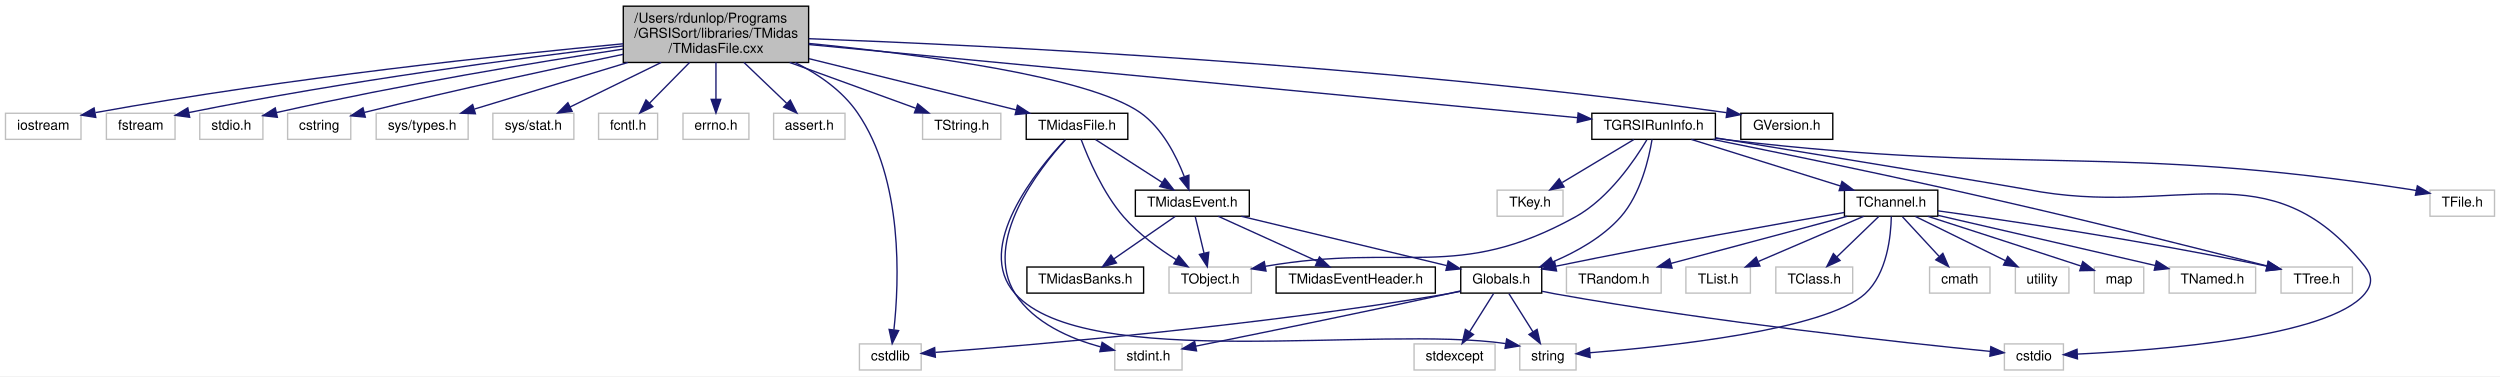
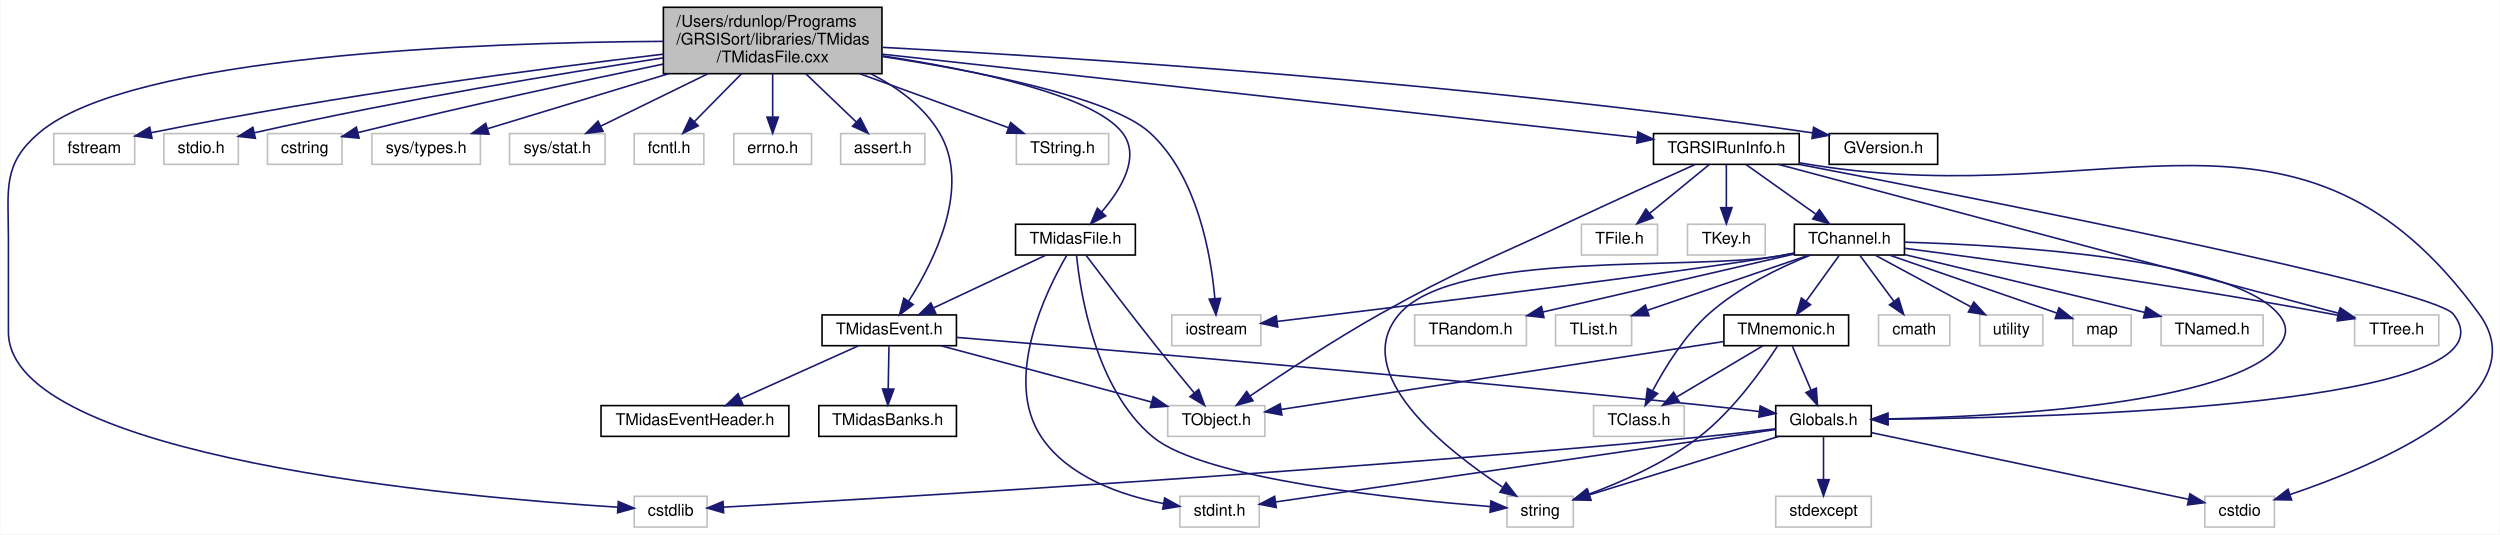
- <svg xmlns="http://www.w3.org/2000/svg" xmlns:xlink="http://www.w3.org/1999/xlink" width="1821pt" height="274pt" viewBox="0.00 0.00 1821.00 274.00">
-   <g id="graph0" class="graph" transform="scale(1 1) rotate(0) translate(4 270)">
-     <polygon fill="white" stroke="none" points="-4,4 -4,-270 1817,-270 1817,4 -4,4" />
+ <svg xmlns="http://www.w3.org/2000/svg" xmlns:xlink="http://www.w3.org/1999/xlink" width="1544pt" height="330pt" viewBox="0.00 0.00 1543.57 330.00">
+   <g id="graph0" class="graph" transform="scale(1 1) rotate(0) translate(4 326)">
+     <polygon fill="white" stroke="none" points="-4,4 -4,-326 1539.57,-326 1539.57,4 -4,4" />
    <g id="node1" class="node">
-       <polygon fill="#bfbfbf" stroke="black" points="450,-224.5 450,-265.5 585,-265.5 585,-224.5 450,-224.5" />
-       <text text-anchor="start" x="458" y="-253.5" font-family="Helvetica,sans-Serif" font-size="10.00">/Users/rdunlop/Programs</text>
-       <text text-anchor="start" x="458" y="-242.5" font-family="Helvetica,sans-Serif" font-size="10.00">/GRSISort/libraries/TMidas</text>
-       <text text-anchor="middle" x="517.5" y="-231.5" font-family="Helvetica,sans-Serif" font-size="10.00">/TMidasFile.cxx</text>
+       <polygon fill="#bfbfbf" stroke="black" points="405.482,-280.5 405.482,-321.5 540.482,-321.5 540.482,-280.5 405.482,-280.5" />
+       <text text-anchor="start" x="413.482" y="-309.5" font-family="Helvetica,sans-Serif" font-size="10.00">/Users/rdunlop/Programs</text>
+       <text text-anchor="start" x="413.482" y="-298.5" font-family="Helvetica,sans-Serif" font-size="10.00">/GRSISort/libraries/TMidas</text>
+       <text text-anchor="middle" x="472.982" y="-287.5" font-family="Helvetica,sans-Serif" font-size="10.00">/TMidasFile.cxx</text>
    </g>
    <g id="node2" class="node">
-       <polygon fill="white" stroke="#bfbfbf" points="0,-168.5 0,-187.5 55,-187.5 55,-168.5 0,-168.5" />
-       <text text-anchor="middle" x="27.5" y="-175.5" font-family="Helvetica,sans-Serif" font-size="10.00">iostream</text>
+       <polygon fill="white" stroke="#bfbfbf" points="719.482,-112.5 719.482,-131.5 774.482,-131.5 774.482,-112.5 719.482,-112.5" />
+       <text text-anchor="middle" x="746.982" y="-119.5" font-family="Helvetica,sans-Serif" font-size="10.00">iostream</text>
    </g>
    <g id="edge1" class="edge">
-       <path fill="none" stroke="midnightblue" d="M449.974,-238.112C363.211,-229.998 207.831,-213.621 65.528,-187.99" />
-       <polygon fill="midnightblue" stroke="midnightblue" points="65.772,-184.477 55.306,-186.129 64.518,-191.364 65.772,-184.477" />
+       <path fill="none" stroke="midnightblue" d="M540.608,-291.101C600.478,-281.94 681.98,-265.916 705.982,-244 735.375,-217.163 743.706,-168.497 746.061,-141.79" />
+       <polygon fill="midnightblue" stroke="midnightblue" points="749.573,-141.734 746.762,-131.519 742.589,-141.257 749.573,-141.734" />
    </g>
    <g id="node3" class="node">
-       <polygon fill="white" stroke="#bfbfbf" points="73.5,-168.5 73.5,-187.5 123.5,-187.5 123.5,-168.5 73.5,-168.5" />
-       <text text-anchor="middle" x="98.5" y="-175.5" font-family="Helvetica,sans-Serif" font-size="10.00">fstream</text>
+       <polygon fill="white" stroke="#bfbfbf" points="28.982,-224.5 28.982,-243.5 78.982,-243.5 78.982,-224.5 28.982,-224.5" />
+       <text text-anchor="middle" x="53.982" y="-231.5" font-family="Helvetica,sans-Serif" font-size="10.00">fstream</text>
    </g>
    <g id="edge2" class="edge">
-       <path fill="none" stroke="midnightblue" d="M449.981,-236.55C374.9,-227.733 249.915,-211.473 133.474,-188.004" />
-       <polygon fill="midnightblue" stroke="midnightblue" points="134.173,-184.574 123.675,-186.007 132.775,-191.433 134.173,-184.574" />
+       <path fill="none" stroke="midnightblue" d="M405.463,-292.55C330.382,-283.733 205.397,-267.473 88.956,-244.004" />
+       <polygon fill="midnightblue" stroke="midnightblue" points="89.655,-240.574 79.157,-242.007 88.257,-247.433 89.655,-240.574" />
    </g>
    <g id="node4" class="node">
-       <polygon fill="white" stroke="#bfbfbf" points="141.5,-168.5 141.5,-187.5 187.5,-187.5 187.5,-168.5 141.5,-168.5" />
-       <text text-anchor="middle" x="164.5" y="-175.5" font-family="Helvetica,sans-Serif" font-size="10.00">stdio.h</text>
+       <polygon fill="white" stroke="#bfbfbf" points="96.982,-224.5 96.982,-243.5 142.982,-243.5 142.982,-224.5 96.982,-224.5" />
+       <text text-anchor="middle" x="119.982" y="-231.5" font-family="Helvetica,sans-Serif" font-size="10.00">stdio.h</text>
    </g>
    <g id="edge3" class="edge">
-       <path fill="none" stroke="midnightblue" d="M449.78,-234.23C386.771,-224.675 290.129,-208.841 197.336,-188.001" />
-       <polygon fill="midnightblue" stroke="midnightblue" points="198.027,-184.569 187.501,-185.77 196.478,-191.396 198.027,-184.569" />
+       <path fill="none" stroke="midnightblue" d="M405.262,-290.23C342.253,-280.675 245.611,-264.841 152.818,-244.001" />
+       <polygon fill="midnightblue" stroke="midnightblue" points="153.509,-240.569 142.983,-241.77 151.961,-247.396 153.509,-240.569" />
    </g>
    <g id="node5" class="node">
-       <polygon fill="white" stroke="#bfbfbf" points="205.5,-168.5 205.5,-187.5 251.5,-187.5 251.5,-168.5 205.5,-168.5" />
-       <text text-anchor="middle" x="228.5" y="-175.5" font-family="Helvetica,sans-Serif" font-size="10.00">cstring</text>
+       <polygon fill="white" stroke="#bfbfbf" points="160.982,-224.5 160.982,-243.5 206.982,-243.5 206.982,-224.5 160.982,-224.5" />
+       <text text-anchor="middle" x="183.982" y="-231.5" font-family="Helvetica,sans-Serif" font-size="10.00">cstring</text>
    </g>
    <g id="edge4" class="edge">
-       <path fill="none" stroke="midnightblue" d="M449.876,-230.414C400.235,-220.175 330.974,-205.342 261.353,-188.102" />
-       <polygon fill="midnightblue" stroke="midnightblue" points="262.078,-184.676 251.528,-185.654 260.385,-191.468 262.078,-184.676" />
+       <path fill="none" stroke="midnightblue" d="M405.358,-286.414C355.717,-276.175 286.456,-261.342 216.835,-244.102" />
+       <polygon fill="midnightblue" stroke="midnightblue" points="217.56,-240.676 207.01,-241.654 215.867,-247.468 217.56,-240.676" />
    </g>
    <g id="node6" class="node">
-       <polygon fill="white" stroke="#bfbfbf" points="270,-168.5 270,-187.5 337,-187.5 337,-168.5 270,-168.5" />
-       <text text-anchor="middle" x="303.5" y="-175.5" font-family="Helvetica,sans-Serif" font-size="10.00">sys/types.h</text>
+       <polygon fill="white" stroke="#bfbfbf" points="225.482,-224.5 225.482,-243.5 292.482,-243.5 292.482,-224.5 225.482,-224.5" />
+       <text text-anchor="middle" x="258.982" y="-231.5" font-family="Helvetica,sans-Serif" font-size="10.00">sys/types.h</text>
    </g>
    <g id="edge5" class="edge">
-       <path fill="none" stroke="midnightblue" d="M453.293,-224.498C416.902,-213.444 372.604,-199.99 341.658,-190.59" />
-       <polygon fill="midnightblue" stroke="midnightblue" points="342.291,-187.124 331.705,-187.567 340.257,-193.822 342.291,-187.124" />
+       <path fill="none" stroke="midnightblue" d="M408.775,-280.498C372.384,-269.444 328.086,-255.99 297.14,-246.59" />
+       <polygon fill="midnightblue" stroke="midnightblue" points="297.773,-243.124 287.188,-243.567 295.739,-249.822 297.773,-243.124" />
    </g>
    <g id="node7" class="node">
-       <polygon fill="white" stroke="#bfbfbf" points="355,-168.5 355,-187.5 414,-187.5 414,-168.5 355,-168.5" />
-       <text text-anchor="middle" x="384.5" y="-175.5" font-family="Helvetica,sans-Serif" font-size="10.00">sys/stat.h</text>
+       <polygon fill="white" stroke="#bfbfbf" points="310.482,-224.5 310.482,-243.5 369.482,-243.5 369.482,-224.5 310.482,-224.5" />
+       <text text-anchor="middle" x="339.982" y="-231.5" font-family="Helvetica,sans-Serif" font-size="10.00">sys/stat.h</text>
    </g>
    <g id="edge6" class="edge">
-       <path fill="none" stroke="midnightblue" d="M477.596,-224.498C456.126,-214.005 430.228,-201.348 411.204,-192.051" />
-       <polygon fill="midnightblue" stroke="midnightblue" points="412.726,-188.899 402.204,-187.652 409.652,-195.188 412.726,-188.899" />
+       <path fill="none" stroke="midnightblue" d="M433.078,-280.498C411.608,-270.005 385.71,-257.348 366.686,-248.051" />
+       <polygon fill="midnightblue" stroke="midnightblue" points="368.208,-244.899 357.686,-243.652 365.134,-251.188 368.208,-244.899" />
    </g>
    <g id="node8" class="node">
-       <polygon fill="white" stroke="#bfbfbf" points="432,-168.5 432,-187.5 475,-187.5 475,-168.5 432,-168.5" />
-       <text text-anchor="middle" x="453.5" y="-175.5" font-family="Helvetica,sans-Serif" font-size="10.00">fcntl.h</text>
+       <polygon fill="white" stroke="#bfbfbf" points="387.482,-224.5 387.482,-243.5 430.482,-243.5 430.482,-224.5 387.482,-224.5" />
+       <text text-anchor="middle" x="408.982" y="-231.5" font-family="Helvetica,sans-Serif" font-size="10.00">fcntl.h</text>
    </g>
    <g id="edge7" class="edge">
-       <path fill="none" stroke="midnightblue" d="M498.298,-224.498C488.957,-215.011 477.875,-203.756 469.07,-194.813" />
-       <polygon fill="midnightblue" stroke="midnightblue" points="471.529,-192.323 462.019,-187.652 466.541,-197.234 471.529,-192.323" />
+       <path fill="none" stroke="midnightblue" d="M453.78,-280.498C444.439,-271.011 433.357,-259.756 424.552,-250.813" />
+       <polygon fill="midnightblue" stroke="midnightblue" points="427.012,-248.323 417.502,-243.652 422.024,-253.234 427.012,-248.323" />
    </g>
    <g id="node9" class="node">
-       <polygon fill="white" stroke="#bfbfbf" points="493.5,-168.5 493.5,-187.5 541.5,-187.5 541.5,-168.5 493.5,-168.5" />
-       <text text-anchor="middle" x="517.5" y="-175.5" font-family="Helvetica,sans-Serif" font-size="10.00">errno.h</text>
+       <polygon fill="white" stroke="#bfbfbf" points="448.982,-224.5 448.982,-243.5 496.982,-243.5 496.982,-224.5 448.982,-224.5" />
+       <text text-anchor="middle" x="472.982" y="-231.5" font-family="Helvetica,sans-Serif" font-size="10.00">errno.h</text>
    </g>
    <g id="edge8" class="edge">
-       <path fill="none" stroke="midnightblue" d="M517.5,-224.498C517.5,-216.065 517.5,-206.235 517.5,-197.874" />
-       <polygon fill="midnightblue" stroke="midnightblue" points="521,-197.652 517.5,-187.652 514,-197.653 521,-197.652" />
+       <path fill="none" stroke="midnightblue" d="M472.982,-280.498C472.982,-272.065 472.982,-262.235 472.982,-253.874" />
+       <polygon fill="midnightblue" stroke="midnightblue" points="476.482,-253.652 472.982,-243.652 469.482,-253.653 476.482,-253.652" />
    </g>
    <g id="node10" class="node">
-       <polygon fill="white" stroke="#bfbfbf" points="559.5,-168.5 559.5,-187.5 611.5,-187.5 611.5,-168.5 559.5,-168.5" />
-       <text text-anchor="middle" x="585.5" y="-175.5" font-family="Helvetica,sans-Serif" font-size="10.00">assert.h</text>
+       <polygon fill="white" stroke="#bfbfbf" points="514.982,-224.5 514.982,-243.5 566.982,-243.5 566.982,-224.5 514.982,-224.5" />
+       <text text-anchor="middle" x="540.982" y="-231.5" font-family="Helvetica,sans-Serif" font-size="10.00">assert.h</text>
    </g>
    <g id="edge9" class="edge">
-       <path fill="none" stroke="midnightblue" d="M537.902,-224.498C547.827,-215.011 559.602,-203.756 568.957,-194.813" />
-       <polygon fill="midnightblue" stroke="midnightblue" points="571.638,-197.092 576.448,-187.652 566.801,-192.032 571.638,-197.092" />
+       <path fill="none" stroke="midnightblue" d="M493.384,-280.498C503.309,-271.011 515.084,-259.756 524.439,-250.813" />
+       <polygon fill="midnightblue" stroke="midnightblue" points="527.12,-253.092 531.93,-243.652 522.283,-248.032 527.12,-253.092" />
    </g>
    <g id="node11" class="node">
-       <polygon fill="white" stroke="#bfbfbf" points="622,-0.5 622,-19.5 667,-19.5 667,-0.5 622,-0.5" />
-       <text text-anchor="middle" x="644.5" y="-7.5" font-family="Helvetica,sans-Serif" font-size="10.00">cstdlib</text>
+       <polygon fill="white" stroke="#bfbfbf" points="387.482,-0.5 387.482,-19.5 432.482,-19.5 432.482,-0.5 387.482,-0.5" />
+       <text text-anchor="middle" x="409.982" y="-7.5" font-family="Helvetica,sans-Serif" font-size="10.00">cstdlib</text>
    </g>
    <g id="edge10" class="edge">
-       <path fill="none" stroke="midnightblue" d="M575.179,-224.434C592.328,-215.857 609.464,-204.001 620.5,-188 654.193,-139.149 650.924,-64.426 647.126,-29.808" />
-       <polygon fill="midnightblue" stroke="midnightblue" points="650.577,-29.194 645.87,-19.702 643.63,-30.057 650.577,-29.194" />
+       <path fill="none" stroke="midnightblue" d="M405.194,-300.455C293.278,-299.796 76.578,-292.127 19.982,-244 -2.946,-224.502 0.982,-209.098 0.982,-179 0.982,-179 0.982,-179 0.982,-121 0.982,-43.217 280.331,-18.869 377.298,-12.761" />
+       <polygon fill="midnightblue" stroke="midnightblue" points="377.64,-16.247 387.41,-12.149 377.217,-9.26 377.64,-16.247" />
    </g>
    <g id="node12" class="node">
-       <polygon fill="white" stroke="#bfbfbf" points="668,-168.5 668,-187.5 725,-187.5 725,-168.5 668,-168.5" />
-       <text text-anchor="middle" x="696.5" y="-175.5" font-family="Helvetica,sans-Serif" font-size="10.00">TString.h</text>
+       <polygon fill="white" stroke="#bfbfbf" points="623.482,-224.5 623.482,-243.5 680.482,-243.5 680.482,-224.5 623.482,-224.5" />
+       <text text-anchor="middle" x="651.982" y="-231.5" font-family="Helvetica,sans-Serif" font-size="10.00">TString.h</text>
    </g>
    <g id="edge11" class="edge">
-       <path fill="none" stroke="midnightblue" d="M571.206,-224.498C601.025,-213.67 637.191,-200.537 662.987,-191.17" />
-       <polygon fill="midnightblue" stroke="midnightblue" points="664.468,-194.356 672.672,-187.652 662.078,-187.776 664.468,-194.356" />
+       <path fill="none" stroke="midnightblue" d="M526.688,-280.498C556.507,-269.67 592.673,-256.537 618.469,-247.17" />
+       <polygon fill="midnightblue" stroke="midnightblue" points="619.95,-250.356 628.155,-243.652 617.56,-243.776 619.95,-250.356" />
    </g>
    <g id="node13" class="node">
      <g id="a_node13">
        <a xlink:href="_t_midas_file_8h.html" target="_top" xlink:title="TMidasFile.h">
-           <polygon fill="white" stroke="black" points="743.5,-168.5 743.5,-187.5 817.5,-187.5 817.5,-168.5 743.5,-168.5" />
-           <text text-anchor="middle" x="780.5" y="-175.5" font-family="Helvetica,sans-Serif" font-size="10.00">TMidasFile.h</text>
+           <polygon fill="white" stroke="black" points="622.982,-168.5 622.982,-187.5 696.982,-187.5 696.982,-168.5 622.982,-168.5" />
+           <text text-anchor="middle" x="659.982" y="-175.5" font-family="Helvetica,sans-Serif" font-size="10.00">TMidasFile.h</text>
        </a>
      </g>
    </g>
    <g id="edge12" class="edge">
-       <path fill="none" stroke="midnightblue" d="M585.229,-227.261C632.753,-215.515 694.94,-200.146 736.228,-189.942" />
-       <polygon fill="midnightblue" stroke="midnightblue" points="737.127,-193.325 745.995,-187.528 735.447,-186.529 737.127,-193.325" />
+       <path fill="none" stroke="midnightblue" d="M540.66,-291.524C596.993,-282.914 670.816,-267.477 688.982,-244 700.487,-229.132 688.075,-208.978 676.11,-195.073" />
+       <polygon fill="midnightblue" stroke="midnightblue" points="678.655,-192.67 669.301,-187.695 673.511,-197.418 678.655,-192.67" />
    </g>
    <g id="node17" class="node">
      <g id="a_node17">
        <a xlink:href="_t_midas_event_8h.html" target="_top" xlink:title="TMidasEvent.h">
-           <polygon fill="white" stroke="black" points="823,-112.5 823,-131.5 906,-131.5 906,-112.5 823,-112.5" />
-           <text text-anchor="middle" x="864.5" y="-119.5" font-family="Helvetica,sans-Serif" font-size="10.00">TMidasEvent.h</text>
+           <polygon fill="white" stroke="black" points="503.482,-112.5 503.482,-131.5 586.482,-131.5 586.482,-112.5 503.482,-112.5" />
+           <text text-anchor="middle" x="544.982" y="-119.5" font-family="Helvetica,sans-Serif" font-size="10.00">TMidasEvent.h</text>
        </a>
      </g>
    </g>
    <g id="edge26" class="edge">
-       <path fill="none" stroke="midnightblue" d="M585.136,-238.349C663.997,-230.639 788.418,-214.646 826.5,-188 842.53,-176.784 852.805,-156.464 858.575,-141.52" />
-       <polygon fill="midnightblue" stroke="midnightblue" points="861.98,-142.39 861.999,-131.795 855.377,-140.066 861.98,-142.39" />
+       <path fill="none" stroke="midnightblue" d="M533.583,-280.454C550.244,-271.983 566.36,-260.183 575.982,-244 595.843,-210.596 572.705,-164.663 557.037,-140.113" />
+       <polygon fill="midnightblue" stroke="midnightblue" points="559.778,-137.915 551.311,-131.546 553.958,-141.805 559.778,-137.915" />
    </g>
    <g id="node23" class="node">
      <g id="a_node23">
        <a xlink:href="_t_g_r_s_i_run_info_8h.html" target="_top" xlink:title="TGRSIRunInfo.h">
-           <polygon fill="white" stroke="black" points="1155.5,-168.5 1155.5,-187.5 1245.5,-187.5 1245.5,-168.5 1155.5,-168.5" />
-           <text text-anchor="middle" x="1200.5" y="-175.5" font-family="Helvetica,sans-Serif" font-size="10.00">TGRSIRunInfo.h</text>
+           <polygon fill="white" stroke="black" points="1016.98,-224.5 1016.98,-243.5 1106.98,-243.5 1106.98,-224.5 1016.98,-224.5" />
+           <text text-anchor="middle" x="1061.98" y="-231.5" font-family="Helvetica,sans-Serif" font-size="10.00">TGRSIRunInfo.h</text>
        </a>
      </g>
    </g>
    <g id="edge27" class="edge">
-       <path fill="none" stroke="midnightblue" d="M585.171,-237.56C720.211,-224.708 1020.81,-196.101 1145.08,-184.274" />
-       <polygon fill="midnightblue" stroke="midnightblue" points="1145.52,-187.749 1155.14,-183.317 1144.85,-180.78 1145.52,-187.749" />
-     </g>
-     <g id="node35" class="node">
-       <g id="a_node35">
+       <path fill="none" stroke="midnightblue" d="M540.548,-292.544C658.224,-279.557 898.559,-253.035 1006.88,-241.081" />
+       <polygon fill="midnightblue" stroke="midnightblue" points="1007.38,-244.547 1016.94,-239.971 1006.62,-237.589 1007.38,-244.547" />
+     </g>
+     <g id="node36" class="node">
+       <g id="a_node36">
        <a xlink:href="_g_version_8h.html" target="_top" xlink:title="GVersion.h">
-           <polygon fill="white" stroke="black" points="1264,-168.5 1264,-187.5 1331,-187.5 1331,-168.5 1264,-168.5" />
-           <text text-anchor="middle" x="1297.5" y="-175.5" font-family="Helvetica,sans-Serif" font-size="10.00">GVersion.h</text>
-         </a>
-       </g>
-     </g>
-     <g id="edge45" class="edge">
-       <path fill="none" stroke="midnightblue" d="M585.138,-241.812C713.59,-237.015 1001.73,-223.173 1253.69,-187.918" />
-       <polygon fill="midnightblue" stroke="midnightblue" points="1254.36,-191.358 1263.77,-186.493 1253.38,-184.427 1254.36,-191.358" />
+           <polygon fill="white" stroke="black" points="1125.48,-224.5 1125.48,-243.5 1192.48,-243.5 1192.48,-224.5 1125.48,-224.5" />
+           <text text-anchor="middle" x="1158.98" y="-231.5" font-family="Helvetica,sans-Serif" font-size="10.00">GVersion.h</text>
+         </a>
+       </g>
+     </g>
+     <g id="edge51" class="edge">
+       <path fill="none" stroke="midnightblue" d="M540.872,-296.759C656.714,-290.643 900.069,-275.248 1115.34,-243.914" />
+       <polygon fill="midnightblue" stroke="midnightblue" points="1115.86,-247.375 1125.25,-242.458 1114.85,-240.449 1115.86,-247.375" />
    </g>
    <g id="node14" class="node">
-       <polygon fill="white" stroke="#bfbfbf" points="1103,-0.5 1103,-19.5 1144,-19.5 1144,-0.5 1103,-0.5" />
-       <text text-anchor="middle" x="1123.5" y="-7.5" font-family="Helvetica,sans-Serif" font-size="10.00">string</text>
+       <polygon fill="white" stroke="#bfbfbf" points="926.482,-0.5 926.482,-19.5 967.482,-19.5 967.482,-0.5 926.482,-0.5" />
+       <text text-anchor="middle" x="946.982" y="-7.5" font-family="Helvetica,sans-Serif" font-size="10.00">string</text>
    </g>
    <g id="edge13" class="edge">
-       <path fill="none" stroke="midnightblue" d="M771.887,-168.248C751.614,-146.61 704.825,-89.905 735.5,-56 787.348,1.307 999.775,-33.243 1092.78,-19.727" />
-       <polygon fill="midnightblue" stroke="midnightblue" points="1093.47,-23.16 1102.72,-17.997 1092.27,-16.264 1093.47,-23.16" />
+       <path fill="none" stroke="midnightblue" d="M660.65,-168.345C662.871,-145.921 672.066,-85.62 707.982,-56 739.349,-30.132 858.783,-17.717 916.028,-13.154" />
+       <polygon fill="midnightblue" stroke="midnightblue" points="916.577,-16.622 926.28,-12.368 916.042,-9.642 916.577,-16.622" />
    </g>
    <g id="node15" class="node">
-       <polygon fill="white" stroke="#bfbfbf" points="808,-0.5 808,-19.5 857,-19.5 857,-0.5 808,-0.5" />
-       <text text-anchor="middle" x="832.5" y="-7.5" font-family="Helvetica,sans-Serif" font-size="10.00">stdint.h</text>
+       <polygon fill="white" stroke="#bfbfbf" points="724.482,-0.5 724.482,-19.5 773.482,-19.5 773.482,-0.5 724.482,-0.5" />
+       <text text-anchor="middle" x="748.982" y="-7.5" font-family="Helvetica,sans-Serif" font-size="10.00">stdint.h</text>
    </g>
    <g id="edge14" class="edge">
-       <path fill="none" stroke="midnightblue" d="M772.086,-168.213C753.24,-147.435 711.137,-94.159 735.5,-56 749.126,-34.658 775.769,-23.283 797.689,-17.314" />
-       <polygon fill="midnightblue" stroke="midnightblue" points="798.798,-20.645 807.678,-14.866 797.132,-13.847 798.798,-20.645" />
+       <path fill="none" stroke="midnightblue" d="M654.552,-168.209C642.198,-146.964 614.857,-91.935 638.982,-56 655.661,-31.157 688.742,-20.02 714.291,-15.032" />
+       <polygon fill="midnightblue" stroke="midnightblue" points="715.097,-18.445 724.359,-13.301 713.911,-11.546 715.097,-18.445" />
    </g>
    <g id="node16" class="node">
-       <polygon fill="white" stroke="#bfbfbf" points="847.5,-56.5 847.5,-75.5 907.5,-75.5 907.5,-56.5 847.5,-56.5" />
-       <text text-anchor="middle" x="877.5" y="-63.5" font-family="Helvetica,sans-Serif" font-size="10.00">TObject.h</text>
+       <polygon fill="white" stroke="#bfbfbf" points="716.982,-56.5 716.982,-75.5 776.982,-75.5 776.982,-56.5 716.982,-56.5" />
+       <text text-anchor="middle" x="746.982" y="-63.5" font-family="Helvetica,sans-Serif" font-size="10.00">TObject.h</text>
    </g>
    <g id="edge15" class="edge">
-       <path fill="none" stroke="midnightblue" d="M783.566,-168.229C788.518,-154.96 799.282,-129.483 814.5,-112 825.294,-99.6 840.155,-88.776 852.733,-80.853" />
-       <polygon fill="midnightblue" stroke="midnightblue" points="854.65,-83.785 861.397,-75.616 851.028,-77.794 854.65,-83.785" />
+       <path fill="none" stroke="midnightblue" d="M666.685,-168.098C676.196,-155.511 694.207,-131.833 709.982,-112 717.632,-102.382 726.355,-91.758 733.409,-83.248" />
+       <polygon fill="midnightblue" stroke="midnightblue" points="736.101,-85.485 739.805,-75.559 730.719,-81.008 736.101,-85.485" />
    </g>
    <g id="edge16" class="edge">
-       <path fill="none" stroke="midnightblue" d="M793.996,-168.324C807.1,-159.9 827.212,-146.971 842.607,-137.074" />
-       <polygon fill="midnightblue" stroke="midnightblue" points="844.518,-140.006 851.037,-131.655 840.733,-134.118 844.518,-140.006" />
+       <path fill="none" stroke="midnightblue" d="M641.76,-168.444C623.086,-159.675 593.826,-145.935 572.365,-135.858" />
+       <polygon fill="midnightblue" stroke="midnightblue" points="573.658,-132.599 563.119,-131.516 570.683,-138.935 573.658,-132.599" />
    </g>
    <g id="edge24" class="edge">
-       <path fill="none" stroke="midnightblue" d="M866.647,-112.083C868.369,-104.927 870.847,-94.635 873,-85.691" />
-       <polygon fill="midnightblue" stroke="midnightblue" points="876.455,-86.293 875.393,-75.751 869.65,-84.654 876.455,-86.293" />
+       <path fill="none" stroke="midnightblue" d="M576.99,-112.444C612.222,-103.025 668.908,-87.871 707.028,-77.681" />
+       <polygon fill="midnightblue" stroke="midnightblue" points="708.017,-81.039 716.774,-75.076 706.209,-74.277 708.017,-81.039" />
    </g>
    <g id="node18" class="node">
      <g id="a_node18">
        <a xlink:href="_globals_8h.html" target="_top" xlink:title="Globals.h">
-           <polygon fill="white" stroke="black" points="1060,-56.5 1060,-75.5 1119,-75.5 1119,-56.5 1060,-56.5" />
-           <text text-anchor="middle" x="1089.5" y="-63.5" font-family="Helvetica,sans-Serif" font-size="10.00">Globals.h</text>
+           <polygon fill="white" stroke="black" points="1092.48,-56.5 1092.48,-75.5 1151.48,-75.5 1151.48,-56.5 1092.48,-56.5" />
+           <text text-anchor="middle" x="1121.98" y="-63.5" font-family="Helvetica,sans-Serif" font-size="10.00">Globals.h</text>
        </a>
      </g>
    </g>
    <g id="edge17" class="edge">
-       <path fill="none" stroke="midnightblue" d="M900.152,-112.444C940.905,-102.663 1007.43,-86.697 1049.8,-76.527" />
-       <polygon fill="midnightblue" stroke="midnightblue" points="1050.86,-79.874 1059.76,-74.137 1049.22,-73.067 1050.86,-79.874" />
+       <path fill="none" stroke="midnightblue" d="M586.503,-117.639C672.241,-110.616 875.062,-93.574 1044.98,-76 1057.1,-74.747 1070.27,-73.255 1082.24,-71.85" />
+       <polygon fill="midnightblue" stroke="midnightblue" points="1082.87,-75.3 1092.39,-70.646 1082.04,-68.349 1082.87,-75.3" />
    </g>
    <g id="node21" class="node">
      <g id="a_node21">
        <a xlink:href="_t_midas_event_header_8h.html" target="_top" xlink:title="TMidasEventHeader.h">
-           <polygon fill="white" stroke="black" points="925.5,-56.5 925.5,-75.5 1041.5,-75.5 1041.5,-56.5 925.5,-56.5" />
-           <text text-anchor="middle" x="983.5" y="-63.5" font-family="Helvetica,sans-Serif" font-size="10.00">TMidasEventHeader.h</text>
+           <polygon fill="white" stroke="black" points="366.982,-56.5 366.982,-75.5 482.982,-75.5 482.982,-56.5 366.982,-56.5" />
+           <text text-anchor="middle" x="424.982" y="-63.5" font-family="Helvetica,sans-Serif" font-size="10.00">TMidasEventHeader.h</text>
        </a>
      </g>
    </g>
    <g id="edge23" class="edge">
-       <path fill="none" stroke="midnightblue" d="M883.356,-112.444C902.766,-103.636 933.23,-89.812 955.465,-79.722" />
-       <polygon fill="midnightblue" stroke="midnightblue" points="957.072,-82.836 964.732,-75.516 954.18,-76.462 957.072,-82.836" />
+       <path fill="none" stroke="midnightblue" d="M525.968,-112.444C506.395,-103.636 475.675,-89.812 453.253,-79.722" />
+       <polygon fill="midnightblue" stroke="midnightblue" points="454.463,-76.428 443.908,-75.516 451.59,-82.812 454.463,-76.428" />
    </g>
    <g id="node22" class="node">
      <g id="a_node22">
        <a xlink:href="_t_midas_banks_8h.html" target="_top" xlink:title="TMidasBanks.h">
-           <polygon fill="white" stroke="black" points="744,-56.5 744,-75.5 829,-75.5 829,-56.5 744,-56.5" />
-           <text text-anchor="middle" x="786.5" y="-63.5" font-family="Helvetica,sans-Serif" font-size="10.00">TMidasBanks.h</text>
+           <polygon fill="white" stroke="black" points="501.482,-56.5 501.482,-75.5 586.482,-75.5 586.482,-56.5 501.482,-56.5" />
+           <text text-anchor="middle" x="543.982" y="-63.5" font-family="Helvetica,sans-Serif" font-size="10.00">TMidasBanks.h</text>
        </a>
      </g>
    </g>
    <g id="edge25" class="edge">
-       <path fill="none" stroke="midnightblue" d="M851.968,-112.324C839.914,-103.979 821.473,-91.212 807.231,-81.352" />
-       <polygon fill="midnightblue" stroke="midnightblue" points="809.215,-78.469 799.001,-75.654 805.231,-84.224 809.215,-78.469" />
+       <path fill="none" stroke="midnightblue" d="M544.817,-112.083C544.686,-105.006 544.498,-94.861 544.334,-85.987" />
+       <polygon fill="midnightblue" stroke="midnightblue" points="547.829,-85.684 544.144,-75.751 540.83,-85.814 547.829,-85.684" />
    </g>
    <g id="edge22" class="edge">
-       <path fill="none" stroke="midnightblue" d="M1059.76,-57.762C1056.64,-57.116 1053.51,-56.513 1050.5,-56 912.799,-32.562 746.655,-18.552 677.348,-13.336" />
-       <polygon fill="midnightblue" stroke="midnightblue" points="677.306,-9.824 667.075,-12.575 676.789,-16.805 677.306,-9.824" />
+       <path fill="none" stroke="midnightblue" d="M1092.4,-61.222C1078.09,-59.477 1060.66,-57.471 1044.98,-56 814.535,-34.378 536.159,-18.017 442.502,-12.779" />
+       <polygon fill="midnightblue" stroke="midnightblue" points="442.688,-9.284 432.509,-12.224 442.3,-16.273 442.688,-9.284" />
    </g>
    <g id="edge20" class="edge">
-       <path fill="none" stroke="midnightblue" d="M1095.11,-56.083C1099.87,-48.534 1106.82,-37.495 1112.65,-28.23" />
-       <polygon fill="midnightblue" stroke="midnightblue" points="1115.62,-30.078 1117.99,-19.751 1109.7,-26.349 1115.62,-30.078" />
+       <path fill="none" stroke="midnightblue" d="M1094.25,-56.444C1062.37,-46.606 1010.22,-30.512 977.289,-20.352" />
+       <polygon fill="midnightblue" stroke="midnightblue" points="978.319,-17.007 967.731,-17.403 976.255,-23.696 978.319,-17.007" />
    </g>
    <g id="edge18" class="edge">
-       <path fill="none" stroke="midnightblue" d="M1059.71,-58.049C1056.6,-57.347 1053.49,-56.653 1050.5,-56 985.801,-41.859 910.034,-26.485 867.009,-17.866" />
-       <polygon fill="midnightblue" stroke="midnightblue" points="867.551,-14.405 857.059,-15.876 866.179,-21.269 867.551,-14.405" />
+       <path fill="none" stroke="midnightblue" d="M1092.4,-60.718C1024.25,-50.85 856.432,-26.556 783.621,-16.015" />
+       <polygon fill="midnightblue" stroke="midnightblue" points="783.989,-12.532 773.59,-14.563 782.986,-19.459 783.989,-12.532" />
    </g>
    <g id="node19" class="node">
-       <polygon fill="white" stroke="#bfbfbf" points="1026,-0.5 1026,-19.5 1085,-19.5 1085,-0.5 1026,-0.5" />
-       <text text-anchor="middle" x="1055.5" y="-7.5" font-family="Helvetica,sans-Serif" font-size="10.00">stdexcept</text>
+       <polygon fill="white" stroke="#bfbfbf" points="1092.48,-0.5 1092.48,-19.5 1151.48,-19.5 1151.48,-0.5 1092.48,-0.5" />
+       <text text-anchor="middle" x="1121.98" y="-7.5" font-family="Helvetica,sans-Serif" font-size="10.00">stdexcept</text>
    </g>
    <g id="edge19" class="edge">
-       <path fill="none" stroke="midnightblue" d="M1083.89,-56.083C1079.13,-48.534 1072.18,-37.495 1066.35,-28.23" />
-       <polygon fill="midnightblue" stroke="midnightblue" points="1069.3,-26.349 1061.01,-19.751 1063.38,-30.078 1069.3,-26.349" />
+       <path fill="none" stroke="midnightblue" d="M1121.98,-56.083C1121.98,-49.006 1121.98,-38.861 1121.98,-29.986" />
+       <polygon fill="midnightblue" stroke="midnightblue" points="1125.48,-29.751 1121.98,-19.751 1118.48,-29.751 1125.48,-29.751" />
    </g>
    <g id="node20" class="node">
-       <polygon fill="white" stroke="#bfbfbf" points="1456,-0.5 1456,-19.5 1499,-19.5 1499,-0.5 1456,-0.5" />
-       <text text-anchor="middle" x="1477.5" y="-7.5" font-family="Helvetica,sans-Serif" font-size="10.00">cstdio</text>
+       <polygon fill="white" stroke="#bfbfbf" points="1357.48,-0.5 1357.48,-19.5 1400.48,-19.5 1400.48,-0.5 1357.48,-0.5" />
+       <text text-anchor="middle" x="1378.98" y="-7.5" font-family="Helvetica,sans-Serif" font-size="10.00">cstdio</text>
    </g>
    <g id="edge21" class="edge">
-       <path fill="none" stroke="midnightblue" d="M1119.25,-57.817C1122.36,-57.16 1125.49,-56.54 1128.5,-56 1244.5,-35.188 1383.86,-20.188 1445.5,-14.06" />
-       <polygon fill="midnightblue" stroke="midnightblue" points="1446.13,-17.515 1455.74,-13.052 1445.45,-10.548 1446.13,-17.515" />
+       <path fill="none" stroke="midnightblue" d="M1151.71,-58.753C1200.56,-48.489 1297.36,-28.15 1347.4,-17.637" />
+       <polygon fill="midnightblue" stroke="midnightblue" points="1348.26,-21.031 1357.33,-15.55 1346.82,-14.181 1348.26,-21.031" />
    </g>
    <g id="edge29" class="edge">
-       <path fill="none" stroke="midnightblue" d="M1195.53,-168.102C1186.96,-153.687 1167.94,-125.484 1143.5,-112 1056.85,-64.203 1019.15,-93.525 917.709,-76.028" />
-       <polygon fill="midnightblue" stroke="midnightblue" points="918.158,-72.552 907.689,-74.185 916.891,-79.437 918.158,-72.552" />
+       <path fill="none" stroke="midnightblue" d="M1042.56,-224.356C1022.55,-215.405 990.485,-200.944 962.982,-188 911.545,-163.791 897.527,-159.876 847.982,-132 819.457,-115.951 787.943,-95.147 767.828,-81.452" />
+       <polygon fill="midnightblue" stroke="midnightblue" points="769.667,-78.469 759.44,-75.703 765.709,-84.243 769.667,-78.469" />
    </g>
    <g id="edge33" class="edge">
-       <path fill="none" stroke="midnightblue" d="M1199.35,-168.404C1197.14,-154.91 1191.15,-128.588 1176.5,-112 1163.42,-97.192 1144.29,-86.555 1127.3,-79.355" />
-       <polygon fill="midnightblue" stroke="midnightblue" points="1128.19,-75.942 1117.6,-75.506 1125.6,-82.448 1128.19,-75.942" />
+       <path fill="none" stroke="midnightblue" d="M1106.84,-224.49C1218.03,-203.186 1498.35,-148.112 1510.98,-132 1555.04,-75.813 1269.14,-68.034 1161.65,-67.081" />
+       <polygon fill="midnightblue" stroke="midnightblue" points="1161.55,-63.58 1151.53,-67.007 1161.5,-70.58 1161.55,-63.58" />
    </g>
    <g id="edge28" class="edge">
-       <path fill="none" stroke="midnightblue" d="M1245.54,-169.62C1319.95,-157.42 1461.46,-134.167 1472.5,-132 1582.53,-110.395 1648.56,-163.647 1718.5,-76 1724.04,-69.052 1724.18,-62.838 1718.5,-56 1692.26,-24.405 1568.62,-14.873 1509.35,-12.094" />
-       <polygon fill="midnightblue" stroke="midnightblue" points="1509.21,-8.585 1499.06,-11.65 1508.9,-15.579 1509.21,-8.585" />
+       <path fill="none" stroke="midnightblue" d="M1107.06,-225.436C1110.08,-224.945 1113.07,-224.463 1115.98,-224 1300.85,-194.615 1416.87,-283.377 1526.98,-132 1564.21,-80.815 1463.84,-38.741 1410.22,-20.609" />
+       <polygon fill="midnightblue" stroke="midnightblue" points="1411.08,-17.206 1400.48,-17.405 1408.89,-23.856 1411.08,-17.206" />
    </g>
    <g id="node24" class="node">
-       <polygon fill="white" stroke="#bfbfbf" points="1657.5,-56.5 1657.5,-75.5 1709.5,-75.5 1709.5,-56.5 1657.5,-56.5" />
-       <text text-anchor="middle" x="1683.5" y="-63.5" font-family="Helvetica,sans-Serif" font-size="10.00">TTree.h</text>
+       <polygon fill="white" stroke="#bfbfbf" points="1449.98,-112.5 1449.98,-131.5 1501.98,-131.5 1501.98,-112.5 1449.98,-112.5" />
+       <text text-anchor="middle" x="1475.98" y="-119.5" font-family="Helvetica,sans-Serif" font-size="10.00">TTree.h</text>
    </g>
    <g id="edge30" class="edge">
-       <path fill="none" stroke="midnightblue" d="M1243.62,-168.433C1287.28,-159.66 1356.7,-145.442 1416.5,-132 1516.86,-109.44 1543.96,-102.097 1647.24,-76.295" />
-       <polygon fill="midnightblue" stroke="midnightblue" points="1648.28,-79.641 1657.14,-73.824 1646.59,-72.85 1648.28,-79.641" />
+       <path fill="none" stroke="midnightblue" d="M1094.12,-224.46C1170.03,-204.291 1360.02,-153.811 1439.81,-132.612" />
+       <polygon fill="midnightblue" stroke="midnightblue" points="1441.1,-135.89 1449.86,-129.939 1439.3,-129.125 1441.1,-135.89" />
    </g>
    <g id="node25" class="node">
-       <polygon fill="white" stroke="#bfbfbf" points="1766,-112.5 1766,-131.5 1813,-131.5 1813,-112.5 1766,-112.5" />
-       <text text-anchor="middle" x="1789.5" y="-119.5" font-family="Helvetica,sans-Serif" font-size="10.00">TFile.h</text>
+       <polygon fill="white" stroke="#bfbfbf" points="972.482,-168.5 972.482,-187.5 1019.48,-187.5 1019.48,-168.5 972.482,-168.5" />
+       <text text-anchor="middle" x="995.982" y="-175.5" font-family="Helvetica,sans-Serif" font-size="10.00">TFile.h</text>
    </g>
    <g id="edge31" class="edge">
-       <path fill="none" stroke="midnightblue" d="M1245.78,-169.261C1249.06,-168.801 1252.33,-168.374 1255.5,-168 1475,-142.128 1533.04,-165.577 1751.5,-132 1752.97,-131.775 1754.46,-131.522 1755.96,-131.249" />
-       <polygon fill="midnightblue" stroke="midnightblue" points="1756.81,-134.648 1765.9,-129.207 1755.4,-127.792 1756.81,-134.648" />
+       <path fill="none" stroke="midnightblue" d="M1051.38,-224.324C1041.53,-216.263 1026.63,-204.077 1014.77,-194.369" />
+       <polygon fill="midnightblue" stroke="midnightblue" points="1016.74,-191.457 1006.78,-187.834 1012.3,-196.875 1016.74,-191.457" />
    </g>
    <g id="node26" class="node">
-       <polygon fill="white" stroke="#bfbfbf" points="1086.5,-112.5 1086.5,-131.5 1134.5,-131.5 1134.5,-112.5 1086.5,-112.5" />
-       <text text-anchor="middle" x="1110.5" y="-119.5" font-family="Helvetica,sans-Serif" font-size="10.00">TKey.h</text>
+       <polygon fill="white" stroke="#bfbfbf" points="1037.98,-168.5 1037.98,-187.5 1085.98,-187.5 1085.98,-168.5 1037.98,-168.5" />
+       <text text-anchor="middle" x="1061.98" y="-175.5" font-family="Helvetica,sans-Serif" font-size="10.00">TKey.h</text>
    </g>
    <g id="edge32" class="edge">
-       <path fill="none" stroke="midnightblue" d="M1186.04,-168.324C1172,-159.9 1150.45,-146.971 1133.96,-137.074" />
-       <polygon fill="midnightblue" stroke="midnightblue" points="1135.3,-133.798 1124.92,-131.655 1131.7,-139.801 1135.3,-133.798" />
+       <path fill="none" stroke="midnightblue" d="M1061.98,-224.083C1061.98,-217.006 1061.98,-206.861 1061.98,-197.986" />
+       <polygon fill="midnightblue" stroke="midnightblue" points="1065.48,-197.751 1061.98,-187.751 1058.48,-197.751 1065.48,-197.751" />
    </g>
    <g id="node27" class="node">
      <g id="a_node27">
        <a xlink:href="_t_channel_8h.html" target="_top" xlink:title="TChannel.h">
-           <polygon fill="white" stroke="black" points="1339.5,-112.5 1339.5,-131.5 1407.5,-131.5 1407.5,-112.5 1339.5,-112.5" />
-           <text text-anchor="middle" x="1373.5" y="-119.5" font-family="Helvetica,sans-Serif" font-size="10.00">TChannel.h</text>
+           <polygon fill="white" stroke="black" points="1103.98,-168.5 1103.98,-187.5 1171.98,-187.5 1171.98,-168.5 1103.98,-168.5" />
+           <text text-anchor="middle" x="1137.98" y="-175.5" font-family="Helvetica,sans-Serif" font-size="10.00">TChannel.h</text>
        </a>
      </g>
    </g>
    <g id="edge34" class="edge">
-       <path fill="none" stroke="midnightblue" d="M1227.91,-168.444C1257.27,-159.28 1304.02,-144.688 1336.6,-134.519" />
-       <polygon fill="midnightblue" stroke="midnightblue" points="1337.71,-137.837 1346.22,-131.516 1335.63,-131.155 1337.71,-137.837" />
+       <path fill="none" stroke="midnightblue" d="M1074.19,-224.324C1085.76,-216.107 1103.36,-203.602 1117.14,-193.807" />
+       <polygon fill="midnightblue" stroke="midnightblue" points="1119.42,-196.479 1125.55,-187.834 1115.37,-190.773 1119.42,-196.479" />
    </g>
    <g id="edge35" class="edge">
-       <path fill="none" stroke="midnightblue" d="M1373.64,-112.383C1373.37,-98.372 1370.66,-70.736 1354.5,-56 1325.5,-29.553 1209.93,-17.457 1154.06,-13.067" />
-       <polygon fill="midnightblue" stroke="midnightblue" points="1154.27,-9.574 1144.04,-12.313 1153.75,-16.554 1154.27,-9.574" />
+       <path fill="none" stroke="midnightblue" d="M1103.76,-169.587C1100.8,-169.021 1097.84,-168.483 1094.98,-168 1035.89,-158.011 862.081,-136.797 784.786,-127.511" />
+       <polygon fill="midnightblue" stroke="midnightblue" points="784.887,-123.998 774.542,-126.282 784.054,-130.948 784.887,-123.998" />
+     </g>
+     <g id="edge36" class="edge">
+       <path fill="none" stroke="midnightblue" d="M1103.75,-169.66C1100.79,-169.078 1097.83,-168.517 1094.98,-168 1043,-158.585 894.395,-172.086 859.982,-132 828.731,-95.597 888.398,-48.446 923.669,-25.216" />
+       <polygon fill="midnightblue" stroke="midnightblue" points="925.925,-27.928 932.458,-19.587 922.149,-22.034 925.925,-27.928" />
+     </g>
+     <g id="edge50" class="edge">
+       <path fill="none" stroke="midnightblue" d="M1172.2,-176.438C1237,-174.573 1373.81,-166.539 1402.98,-132 1408.72,-125.209 1408.75,-118.764 1402.98,-112 1372.49,-76.239 1232.15,-68.777 1162.05,-67.303" />
+       <polygon fill="midnightblue" stroke="midnightblue" points="1161.9,-63.8 1151.84,-67.121 1161.77,-70.799 1161.9,-63.8" />
+     </g>
+     <g id="edge43" class="edge">
+       <path fill="none" stroke="midnightblue" d="M1172.08,-172.658C1227.59,-165.408 1340.85,-149.862 1435.98,-132 1437.24,-131.764 1438.52,-131.516 1439.81,-131.26" />
+       <polygon fill="midnightblue" stroke="midnightblue" points="1440.72,-134.647 1449.79,-129.175 1439.28,-127.795 1440.72,-134.647" />
+     </g>
+     <g id="node28" class="node">
+       <polygon fill="white" stroke="#bfbfbf" points="1155.98,-112.5 1155.98,-131.5 1199.98,-131.5 1199.98,-112.5 1155.98,-112.5" />
+       <text text-anchor="middle" x="1177.98" y="-119.5" font-family="Helvetica,sans-Serif" font-size="10.00">cmath</text>
+     </g>
+     <g id="edge37" class="edge">
+       <path fill="none" stroke="midnightblue" d="M1144.59,-168.083C1150.24,-160.455 1158.53,-149.264 1165.43,-139.941" />
+       <polygon fill="midnightblue" stroke="midnightblue" points="1168.36,-141.87 1171.5,-131.751 1162.74,-137.703 1168.36,-141.87" />
+     </g>
+     <g id="node29" class="node">
+       <polygon fill="white" stroke="#bfbfbf" points="1218.48,-112.5 1218.48,-131.5 1257.48,-131.5 1257.48,-112.5 1218.48,-112.5" />
+       <text text-anchor="middle" x="1237.98" y="-119.5" font-family="Helvetica,sans-Serif" font-size="10.00">utility</text>
+     </g>
+     <g id="edge38" class="edge">
+       <path fill="none" stroke="midnightblue" d="M1154.05,-168.324C1169.94,-159.743 1194.49,-146.486 1212.94,-136.522" />
+       <polygon fill="midnightblue" stroke="midnightblue" points="1214.82,-139.486 1221.96,-131.655 1211.49,-133.326 1214.82,-139.486" />
+     </g>
+     <g id="node30" class="node">
+       <polygon fill="white" stroke="#bfbfbf" points="1275.98,-112.5 1275.98,-131.5 1311.98,-131.5 1311.98,-112.5 1275.98,-112.5" />
+       <text text-anchor="middle" x="1293.98" y="-119.5" font-family="Helvetica,sans-Serif" font-size="10.00">map</text>
+     </g>
+     <g id="edge39" class="edge">
+       <path fill="none" stroke="midnightblue" d="M1162.7,-168.444C1190.83,-158.707 1236.66,-142.841 1266.06,-132.665" />
+       <polygon fill="midnightblue" stroke="midnightblue" points="1267.41,-135.902 1275.72,-129.323 1265.12,-129.287 1267.41,-135.902" />
+     </g>
+     <g id="node31" class="node">
+       <polygon fill="white" stroke="#bfbfbf" points="1330.48,-112.5 1330.48,-131.5 1393.48,-131.5 1393.48,-112.5 1330.48,-112.5" />
+       <text text-anchor="middle" x="1361.98" y="-119.5" font-family="Helvetica,sans-Serif" font-size="10.00">TNamed.h</text>
+     </g>
+     <g id="edge40" class="edge">
+       <path fill="none" stroke="midnightblue" d="M1172,-168.799C1211.77,-159.211 1277.59,-143.346 1320.36,-133.033" />
+       <polygon fill="midnightblue" stroke="midnightblue" points="1321.28,-136.412 1330.18,-130.666 1319.64,-129.607 1321.28,-136.412" />
+     </g>
+     <g id="node32" class="node">
+       <polygon fill="white" stroke="#bfbfbf" points="869.482,-112.5 869.482,-131.5 938.482,-131.5 938.482,-112.5 869.482,-112.5" />
+       <text text-anchor="middle" x="903.982" y="-119.5" font-family="Helvetica,sans-Serif" font-size="10.00">TRandom.h</text>
+     </g>
+     <g id="edge41" class="edge">
+       <path fill="none" stroke="midnightblue" d="M1103.96,-169.148C1062.95,-159.684 993.916,-143.754 948.653,-133.309" />
+       <polygon fill="midnightblue" stroke="midnightblue" points="949.344,-129.876 938.813,-131.038 947.77,-136.697 949.344,-129.876" />
+     </g>
+     <g id="node33" class="node">
+       <polygon fill="white" stroke="#bfbfbf" points="956.482,-112.5 956.482,-131.5 1003.48,-131.5 1003.48,-112.5 956.482,-112.5" />
+       <text text-anchor="middle" x="979.982" y="-119.5" font-family="Helvetica,sans-Serif" font-size="10.00">TList.h</text>
+     </g>
+     <g id="edge42" class="edge">
+       <path fill="none" stroke="midnightblue" d="M1112.95,-168.444C1085.98,-159.226 1042.93,-144.513 1013.16,-134.338" />
+       <polygon fill="midnightblue" stroke="midnightblue" points="1014.2,-130.998 1003.61,-131.075 1011.94,-137.621 1014.2,-130.998" />
+     </g>
+     <g id="node34" class="node">
+       <g id="a_node34">
+         <a xlink:href="_t_mnemonic_8h.html" target="_top" xlink:title="TMnemonic.h">
+           <polygon fill="white" stroke="black" points="1060.48,-112.5 1060.48,-131.5 1137.48,-131.5 1137.48,-112.5 1060.48,-112.5" />
+           <text text-anchor="middle" x="1098.98" y="-119.5" font-family="Helvetica,sans-Serif" font-size="10.00">TMnemonic.h</text>
+         </a>
+       </g>
    </g>
    <g id="edge44" class="edge">
-       <path fill="none" stroke="midnightblue" d="M1339.32,-115.224C1293.73,-107.411 1210.3,-92.729 1129.16,-76.06" />
-       <polygon fill="midnightblue" stroke="midnightblue" points="1129.78,-72.615 1119.28,-74.018 1128.36,-79.47 1129.78,-72.615" />
-     </g>
-     <g id="edge42" class="edge">
-       <path fill="none" stroke="midnightblue" d="M1407.55,-116.429C1457.86,-109.457 1555.18,-95.144 1647.16,-76.132" />
-       <polygon fill="midnightblue" stroke="midnightblue" points="1648.11,-79.508 1657.19,-74.035 1646.68,-72.656 1648.11,-79.508" />
-     </g>
-     <g id="node28" class="node">
-       <polygon fill="white" stroke="#bfbfbf" points="1401.5,-56.5 1401.5,-75.5 1445.5,-75.5 1445.5,-56.5 1401.5,-56.5" />
-       <text text-anchor="middle" x="1423.5" y="-63.5" font-family="Helvetica,sans-Serif" font-size="10.00">cmath</text>
-     </g>
-     <g id="edge36" class="edge">
-       <path fill="none" stroke="midnightblue" d="M1381.76,-112.083C1388.96,-104.298 1399.61,-92.802 1408.35,-83.367" />
-       <polygon fill="midnightblue" stroke="midnightblue" points="1411.17,-85.467 1415.4,-75.751 1406.03,-80.711 1411.17,-85.467" />
-     </g>
-     <g id="node29" class="node">
-       <polygon fill="white" stroke="#bfbfbf" points="1464,-56.5 1464,-75.5 1503,-75.5 1503,-56.5 1464,-56.5" />
-       <text text-anchor="middle" x="1483.5" y="-63.5" font-family="Helvetica,sans-Serif" font-size="10.00">utility</text>
-     </g>
-     <g id="edge37" class="edge">
-       <path fill="none" stroke="midnightblue" d="M1391.17,-112.324C1408.89,-103.625 1436.4,-90.12 1456.79,-80.113" />
-       <polygon fill="midnightblue" stroke="midnightblue" points="1458.44,-83.203 1465.87,-75.654 1455.35,-76.919 1458.44,-83.203" />
-     </g>
-     <g id="node30" class="node">
-       <polygon fill="white" stroke="#bfbfbf" points="1521.5,-56.5 1521.5,-75.5 1557.5,-75.5 1557.5,-56.5 1521.5,-56.5" />
-       <text text-anchor="middle" x="1539.5" y="-63.5" font-family="Helvetica,sans-Serif" font-size="10.00">map</text>
-     </g>
-     <g id="edge38" class="edge">
-       <path fill="none" stroke="midnightblue" d="M1400.17,-112.442C1426.31,-104.037 1467.52,-90.742 1511.97,-76.156" />
-       <polygon fill="midnightblue" stroke="midnightblue" points="1513.09,-79.471 1521.5,-73.025 1510.91,-72.821 1513.09,-79.471" />
-     </g>
-     <g id="node31" class="node">
-       <polygon fill="white" stroke="#bfbfbf" points="1576,-56.5 1576,-75.5 1639,-75.5 1639,-56.5 1576,-56.5" />
-       <text text-anchor="middle" x="1607.5" y="-63.5" font-family="Helvetica,sans-Serif" font-size="10.00">TNamed.h</text>
-     </g>
-     <g id="edge39" class="edge">
-       <path fill="none" stroke="midnightblue" d="M1407.53,-113.148C1449.48,-103.467 1520.75,-87.018 1565.91,-76.597" />
-       <polygon fill="midnightblue" stroke="midnightblue" points="1566.73,-80.001 1575.69,-74.341 1565.16,-73.18 1566.73,-80.001" />
-     </g>
-     <g id="node32" class="node">
-       <polygon fill="white" stroke="#bfbfbf" points="1137,-56.5 1137,-75.5 1206,-75.5 1206,-56.5 1137,-56.5" />
-       <text text-anchor="middle" x="1171.5" y="-63.5" font-family="Helvetica,sans-Serif" font-size="10.00">TRandom.h</text>
-     </g>
-     <g id="edge40" class="edge">
-       <path fill="none" stroke="midnightblue" d="M1341.49,-112.444C1306.77,-103.162 1251.21,-88.309 1213.12,-78.127" />
-       <polygon fill="midnightblue" stroke="midnightblue" points="1213.92,-74.718 1203.36,-75.516 1212.11,-81.48 1213.92,-74.718" />
-     </g>
-     <g id="node33" class="node">
-       <polygon fill="white" stroke="#bfbfbf" points="1224,-56.5 1224,-75.5 1271,-75.5 1271,-56.5 1224,-56.5" />
-       <text text-anchor="middle" x="1247.5" y="-63.5" font-family="Helvetica,sans-Serif" font-size="10.00">TList.h</text>
-     </g>
-     <g id="edge41" class="edge">
-       <path fill="none" stroke="midnightblue" d="M1353.53,-112.444C1332.89,-103.596 1300.44,-89.688 1276.87,-79.587" />
-       <polygon fill="midnightblue" stroke="midnightblue" points="1277.94,-76.239 1267.37,-75.516 1275.18,-82.673 1277.94,-76.239" />
-     </g>
-     <g id="node34" class="node">
-       <polygon fill="white" stroke="#bfbfbf" points="1289.5,-56.5 1289.5,-75.5 1345.5,-75.5 1345.5,-56.5 1289.5,-56.5" />
-       <text text-anchor="middle" x="1317.5" y="-63.5" font-family="Helvetica,sans-Serif" font-size="10.00">TClass.h</text>
-     </g>
-     <g id="edge43" class="edge">
-       <path fill="none" stroke="midnightblue" d="M1364.5,-112.324C1356.31,-104.42 1343.99,-92.548 1334.03,-82.938" />
-       <polygon fill="midnightblue" stroke="midnightblue" points="1336.29,-80.256 1326.66,-75.834 1331.43,-85.295 1336.29,-80.256" />
+       <path fill="none" stroke="midnightblue" d="M1131.54,-168.083C1126.03,-160.455 1117.95,-149.264 1111.22,-139.941" />
+       <polygon fill="midnightblue" stroke="midnightblue" points="1113.99,-137.809 1105.3,-131.751 1108.32,-141.907 1113.99,-137.809" />
+     </g>
+     <g id="node35" class="node">
+       <polygon fill="white" stroke="#bfbfbf" points="979.982,-56.5 979.982,-75.5 1035.98,-75.5 1035.98,-56.5 979.982,-56.5" />
+       <text text-anchor="middle" x="1007.98" y="-63.5" font-family="Helvetica,sans-Serif" font-size="10.00">TClass.h</text>
+     </g>
+     <g id="edge49" class="edge">
+       <path fill="none" stroke="midnightblue" d="M1113.83,-168.404C1095.15,-160.894 1069.45,-148.591 1050.98,-132 1036.08,-118.613 1024.03,-98.968 1016.52,-84.782" />
+       <polygon fill="midnightblue" stroke="midnightblue" points="1019.51,-82.935 1011.88,-75.585 1013.26,-86.089 1019.51,-82.935" />
+     </g>
+     <g id="edge45" class="edge">
+       <path fill="none" stroke="midnightblue" d="M1093.65,-112.365C1084.93,-98.817 1066.41,-72.423 1044.98,-56 1024.42,-40.241 997.462,-28.372 977.023,-20.791" />
+       <polygon fill="midnightblue" stroke="midnightblue" points="978.164,-17.482 967.57,-17.416 975.811,-24.075 978.164,-17.482" />
+     </g>
+     <g id="edge46" class="edge">
+       <path fill="none" stroke="midnightblue" d="M1060.31,-115.067C993.035,-104.747 855.168,-83.597 786.984,-73.137" />
+       <polygon fill="midnightblue" stroke="midnightblue" points="787.468,-69.67 777.053,-71.613 786.406,-76.589 787.468,-69.67" />
+     </g>
+     <g id="edge47" class="edge">
+       <path fill="none" stroke="midnightblue" d="M1102.78,-112.083C1105.89,-104.77 1110.4,-94.181 1114.27,-85.103" />
+       <polygon fill="midnightblue" stroke="midnightblue" points="1117.56,-86.323 1118.25,-75.751 1111.12,-83.58 1117.56,-86.323" />
+     </g>
+     <g id="edge48" class="edge">
+       <path fill="none" stroke="midnightblue" d="M1084.36,-112.324C1070.03,-103.822 1047.97,-90.729 1031.23,-80.797" />
+       <polygon fill="midnightblue" stroke="midnightblue" points="1032.95,-77.748 1022.57,-75.654 1029.38,-83.768 1032.95,-77.748" />
    </g>
  </g>
</svg>
